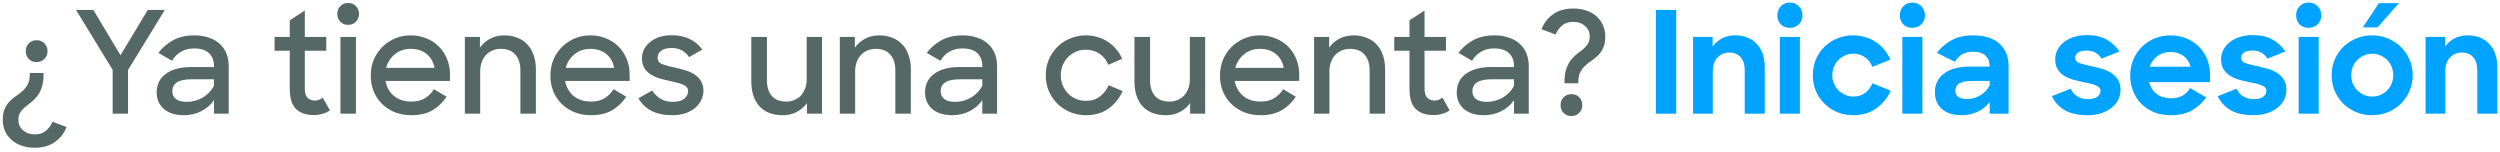
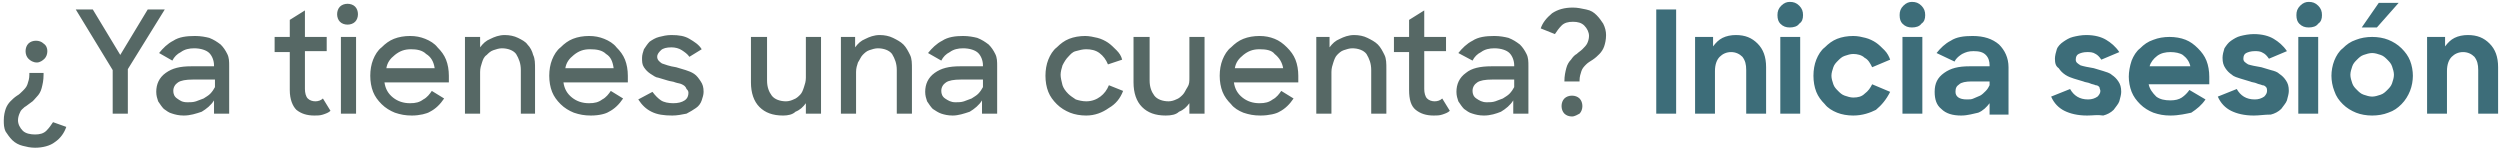
- <svg xmlns="http://www.w3.org/2000/svg" width="264" height="16" viewBox="0 0 264 16" fill="none">
-   <path d="M3.653 15.6C3.163 15.6 2.713 15.53 2.303 15.39C1.893 15.25 1.538 15.05 1.238 14.79C0.938 14.53 0.703 14.215 0.533 13.845C0.373 13.485 0.293 13.085 0.293 12.645C0.293 12.175 0.363 11.785 0.503 11.475C0.643 11.165 0.818 10.905 1.028 10.695C1.238 10.475 1.468 10.285 1.718 10.125C1.968 9.955 2.198 9.775 2.408 9.585C2.618 9.385 2.793 9.155 2.933 8.895C3.073 8.625 3.143 8.28 3.143 7.86V7.71H4.598V7.86C4.598 8.42 4.533 8.885 4.403 9.255C4.273 9.625 4.108 9.935 3.908 10.185C3.708 10.435 3.493 10.645 3.263 10.815C3.043 10.985 2.833 11.155 2.633 11.325C2.433 11.485 2.268 11.67 2.138 11.88C2.008 12.08 1.943 12.34 1.943 12.66C1.943 13.11 2.103 13.475 2.423 13.755C2.753 14.045 3.173 14.19 3.683 14.19C4.173 14.19 4.563 14.06 4.853 13.8C5.153 13.55 5.383 13.235 5.543 12.855L7.028 13.41C6.798 14.04 6.398 14.56 5.828 14.97C5.268 15.39 4.543 15.6 3.653 15.6ZM3.863 6.555C3.523 6.555 3.248 6.445 3.038 6.225C2.828 6.005 2.723 5.73 2.723 5.4C2.723 5.07 2.828 4.795 3.038 4.575C3.258 4.355 3.533 4.245 3.863 4.245C4.203 4.245 4.478 4.355 4.688 4.575C4.908 4.795 5.018 5.07 5.018 5.4C5.018 5.73 4.908 6.005 4.688 6.225C4.478 6.445 4.203 6.555 3.863 6.555ZM11.899 7.38L8.029 1.05H9.859L12.724 5.835L15.604 1.05H17.404L13.519 7.395V12H11.899V7.38ZM19.413 12.165C18.943 12.165 18.528 12.105 18.168 11.985C17.818 11.865 17.523 11.7 17.283 11.49C17.043 11.27 16.858 11.015 16.728 10.725C16.608 10.425 16.548 10.105 16.548 9.765C16.548 8.925 16.868 8.27 17.508 7.8C18.158 7.32 19.053 7.08 20.193 7.08H22.593V6.945C22.593 6.405 22.423 5.965 22.083 5.625C21.743 5.285 21.213 5.115 20.493 5.115C19.953 5.115 19.488 5.235 19.098 5.475C18.708 5.705 18.398 6.02 18.168 6.42L16.728 5.58C17.128 5.05 17.638 4.61 18.258 4.26C18.888 3.91 19.638 3.735 20.508 3.735C21.088 3.735 21.603 3.815 22.053 3.975C22.513 4.125 22.898 4.345 23.208 4.635C23.518 4.915 23.753 5.255 23.913 5.655C24.073 6.055 24.153 6.5 24.153 6.99V12H22.593V10.575C22.273 11.055 21.833 11.44 21.273 11.73C20.713 12.02 20.093 12.165 19.413 12.165ZM19.758 10.755C20.048 10.755 20.333 10.715 20.613 10.635C20.893 10.555 21.158 10.445 21.408 10.305C21.658 10.155 21.883 9.975 22.083 9.765C22.293 9.555 22.463 9.315 22.593 9.045V8.37H20.298C19.548 8.37 19.008 8.48 18.678 8.7C18.358 8.92 18.198 9.23 18.198 9.63C18.198 9.98 18.323 10.255 18.573 10.455C18.823 10.655 19.218 10.755 19.758 10.755ZM28.993 3.9H30.598V2.145L32.188 1.11V3.9H34.453V5.355H32.188V9.345C32.188 9.795 32.283 10.12 32.473 10.32C32.673 10.52 32.933 10.62 33.253 10.62C33.563 10.62 33.838 10.515 34.078 10.305L34.843 11.655C34.613 11.815 34.353 11.935 34.063 12.015C33.783 12.105 33.473 12.15 33.133 12.15C32.323 12.15 31.698 11.935 31.258 11.505C30.818 11.075 30.598 10.36 30.598 9.36V5.355H28.993V3.9ZM35.95 3.9H37.585V12H35.95V3.9ZM35.62 1.47C35.62 1.14 35.725 0.865 35.935 0.645C36.155 0.425 36.43 0.315 36.76 0.315C37.1 0.315 37.375 0.425 37.585 0.645C37.805 0.865 37.915 1.14 37.915 1.47C37.915 1.8 37.805 2.075 37.585 2.295C37.375 2.515 37.1 2.625 36.76 2.625C36.42 2.625 36.145 2.515 35.935 2.295C35.725 2.075 35.62 1.8 35.62 1.47ZM43.456 12.165C42.806 12.165 42.216 12.06 41.686 11.85C41.166 11.63 40.716 11.335 40.336 10.965C39.956 10.585 39.661 10.14 39.451 9.63C39.251 9.12 39.151 8.57 39.151 7.98C39.151 7.38 39.256 6.825 39.466 6.315C39.686 5.795 39.986 5.345 40.366 4.965C40.746 4.585 41.191 4.285 41.701 4.065C42.211 3.845 42.766 3.735 43.366 3.735C43.966 3.735 44.516 3.84 45.016 4.05C45.526 4.25 45.966 4.535 46.336 4.905C46.706 5.275 46.996 5.715 47.206 6.225C47.416 6.725 47.521 7.275 47.521 7.875V8.55H40.711C40.831 9.21 41.131 9.74 41.611 10.14C42.091 10.53 42.706 10.725 43.456 10.725C44.026 10.725 44.501 10.605 44.881 10.365C45.271 10.125 45.586 9.81 45.826 9.42L47.161 10.215C46.771 10.805 46.276 11.28 45.676 11.64C45.076 11.99 44.336 12.165 43.456 12.165ZM43.366 5.16C42.716 5.16 42.161 5.35 41.701 5.73C41.241 6.1 40.931 6.58 40.771 7.17H45.886C45.766 6.53 45.481 6.035 45.031 5.685C44.591 5.335 44.036 5.16 43.366 5.16ZM49.09 3.9H50.68V5.025C50.96 4.635 51.315 4.325 51.745 4.095C52.185 3.855 52.69 3.735 53.26 3.735C53.77 3.735 54.23 3.82 54.64 3.99C55.06 4.15 55.41 4.385 55.69 4.695C55.98 4.995 56.2 5.37 56.35 5.82C56.51 6.26 56.59 6.755 56.59 7.305V12H54.955V7.425C54.955 6.735 54.78 6.185 54.43 5.775C54.08 5.365 53.565 5.16 52.885 5.16C52.575 5.16 52.285 5.215 52.015 5.325C51.755 5.435 51.525 5.595 51.325 5.805C51.135 6.005 50.985 6.255 50.875 6.555C50.765 6.845 50.71 7.17 50.71 7.53V12H49.09V3.9ZM62.426 12.165C61.776 12.165 61.186 12.06 60.656 11.85C60.136 11.63 59.686 11.335 59.306 10.965C58.926 10.585 58.631 10.14 58.421 9.63C58.221 9.12 58.121 8.57 58.121 7.98C58.121 7.38 58.226 6.825 58.436 6.315C58.656 5.795 58.956 5.345 59.336 4.965C59.716 4.585 60.161 4.285 60.671 4.065C61.181 3.845 61.736 3.735 62.336 3.735C62.936 3.735 63.486 3.84 63.986 4.05C64.496 4.25 64.936 4.535 65.306 4.905C65.676 5.275 65.966 5.715 66.176 6.225C66.386 6.725 66.491 7.275 66.491 7.875V8.55H59.681C59.801 9.21 60.101 9.74 60.581 10.14C61.061 10.53 61.676 10.725 62.426 10.725C62.996 10.725 63.471 10.605 63.851 10.365C64.241 10.125 64.556 9.81 64.796 9.42L66.131 10.215C65.741 10.805 65.246 11.28 64.646 11.64C64.046 11.99 63.306 12.165 62.426 12.165ZM62.336 5.16C61.686 5.16 61.131 5.35 60.671 5.73C60.211 6.1 59.901 6.58 59.741 7.17H64.856C64.736 6.53 64.451 6.035 64.001 5.685C63.561 5.335 63.006 5.16 62.336 5.16ZM70.984 12.165C70.124 12.165 69.399 12.015 68.809 11.715C68.229 11.415 67.764 10.97 67.414 10.38L68.869 9.555C69.119 9.935 69.419 10.23 69.769 10.44C70.119 10.65 70.549 10.755 71.059 10.755C71.589 10.755 71.989 10.645 72.259 10.425C72.529 10.195 72.664 9.925 72.664 9.615C72.664 9.435 72.604 9.29 72.484 9.18C72.374 9.06 72.224 8.965 72.034 8.895C71.844 8.815 71.624 8.75 71.374 8.7C71.134 8.64 70.879 8.58 70.609 8.52C70.269 8.45 69.929 8.365 69.589 8.265C69.259 8.155 68.959 8.015 68.689 7.845C68.419 7.665 68.199 7.44 68.029 7.17C67.869 6.89 67.789 6.545 67.789 6.135C67.789 5.825 67.859 5.525 67.999 5.235C68.149 4.935 68.359 4.675 68.629 4.455C68.899 4.225 69.224 4.045 69.604 3.915C69.994 3.785 70.429 3.72 70.909 3.72C71.669 3.72 72.314 3.855 72.844 4.125C73.374 4.385 73.814 4.755 74.164 5.235L72.769 6.03C72.569 5.73 72.319 5.495 72.019 5.325C71.719 5.155 71.349 5.07 70.909 5.07C70.409 5.07 70.039 5.17 69.799 5.37C69.559 5.57 69.439 5.815 69.439 6.105C69.439 6.425 69.609 6.65 69.949 6.78C70.299 6.91 70.784 7.04 71.404 7.17C71.744 7.24 72.084 7.33 72.424 7.44C72.764 7.54 73.069 7.68 73.339 7.86C73.619 8.04 73.844 8.27 74.014 8.55C74.194 8.83 74.284 9.18 74.284 9.6C74.284 9.9 74.214 10.205 74.074 10.515C73.944 10.815 73.744 11.09 73.474 11.34C73.204 11.58 72.859 11.78 72.439 11.94C72.029 12.09 71.544 12.165 70.984 12.165ZM82.683 12.165C81.603 12.165 80.773 11.85 80.193 11.22C79.623 10.58 79.338 9.7 79.338 8.58V3.9H80.988V8.475C80.988 9.165 81.158 9.715 81.498 10.125C81.838 10.525 82.353 10.725 83.043 10.725C83.343 10.725 83.623 10.67 83.883 10.56C84.153 10.45 84.383 10.295 84.573 10.095C84.763 9.885 84.913 9.635 85.023 9.345C85.133 9.055 85.188 8.73 85.188 8.37V3.9H86.808V12H85.218V10.89C84.938 11.28 84.578 11.59 84.138 11.82C83.708 12.05 83.223 12.165 82.683 12.165ZM88.684 3.9H90.274V5.025C90.554 4.635 90.909 4.325 91.339 4.095C91.779 3.855 92.284 3.735 92.854 3.735C93.364 3.735 93.824 3.82 94.234 3.99C94.654 4.15 95.004 4.385 95.284 4.695C95.574 4.995 95.794 5.37 95.944 5.82C96.104 6.26 96.184 6.755 96.184 7.305V12H94.549V7.425C94.549 6.735 94.374 6.185 94.024 5.775C93.674 5.365 93.159 5.16 92.479 5.16C92.169 5.16 91.879 5.215 91.609 5.325C91.349 5.435 91.119 5.595 90.919 5.805C90.729 6.005 90.579 6.255 90.469 6.555C90.359 6.845 90.304 7.17 90.304 7.53V12H88.684V3.9ZM100.55 12.165C100.08 12.165 99.665 12.105 99.305 11.985C98.955 11.865 98.66 11.7 98.42 11.49C98.18 11.27 97.995 11.015 97.865 10.725C97.745 10.425 97.685 10.105 97.685 9.765C97.685 8.925 98.005 8.27 98.645 7.8C99.295 7.32 100.19 7.08 101.33 7.08H103.73V6.945C103.73 6.405 103.56 5.965 103.22 5.625C102.88 5.285 102.35 5.115 101.63 5.115C101.09 5.115 100.625 5.235 100.235 5.475C99.845 5.705 99.535 6.02 99.305 6.42L97.865 5.58C98.265 5.05 98.775 4.61 99.395 4.26C100.025 3.91 100.775 3.735 101.645 3.735C102.225 3.735 102.74 3.815 103.19 3.975C103.65 4.125 104.035 4.345 104.345 4.635C104.655 4.915 104.89 5.255 105.05 5.655C105.21 6.055 105.29 6.5 105.29 6.99V12H103.73V10.575C103.41 11.055 102.97 11.44 102.41 11.73C101.85 12.02 101.23 12.165 100.55 12.165ZM100.895 10.755C101.185 10.755 101.47 10.715 101.75 10.635C102.03 10.555 102.295 10.445 102.545 10.305C102.795 10.155 103.02 9.975 103.22 9.765C103.43 9.555 103.6 9.315 103.73 9.045V8.37H101.435C100.685 8.37 100.145 8.48 99.815 8.7C99.495 8.92 99.335 9.23 99.335 9.63C99.335 9.98 99.46 10.255 99.71 10.455C99.96 10.655 100.355 10.755 100.895 10.755ZM114.675 12.165C114.075 12.165 113.515 12.055 112.995 11.835C112.475 11.615 112.025 11.315 111.645 10.935C111.265 10.555 110.965 10.11 110.745 9.6C110.535 9.09 110.43 8.54 110.43 7.95C110.43 7.35 110.54 6.795 110.76 6.285C110.98 5.775 111.28 5.33 111.66 4.95C112.04 4.57 112.485 4.275 112.995 4.065C113.515 3.845 114.07 3.735 114.66 3.735C115.11 3.735 115.53 3.795 115.92 3.915C116.32 4.035 116.685 4.205 117.015 4.425C117.345 4.645 117.635 4.91 117.885 5.22C118.145 5.52 118.35 5.85 118.5 6.21L117.045 6.84C116.835 6.34 116.52 5.95 116.1 5.67C115.69 5.39 115.21 5.25 114.66 5.25C114.28 5.25 113.93 5.32 113.61 5.46C113.29 5.6 113.01 5.795 112.77 6.045C112.54 6.285 112.355 6.57 112.215 6.9C112.085 7.23 112.02 7.58 112.02 7.95C112.02 8.32 112.085 8.67 112.215 9C112.355 9.33 112.545 9.62 112.785 9.87C113.025 10.11 113.305 10.3 113.625 10.44C113.955 10.58 114.31 10.65 114.69 10.65C115.27 10.65 115.76 10.495 116.16 10.185C116.57 9.865 116.875 9.47 117.075 9L118.545 9.615C118.225 10.365 117.735 10.98 117.075 11.46C116.415 11.93 115.615 12.165 114.675 12.165ZM123.142 12.165C122.062 12.165 121.232 11.85 120.652 11.22C120.082 10.58 119.797 9.7 119.797 8.58V3.9H121.447V8.475C121.447 9.165 121.617 9.715 121.957 10.125C122.297 10.525 122.812 10.725 123.502 10.725C123.802 10.725 124.082 10.67 124.342 10.56C124.612 10.45 124.842 10.295 125.032 10.095C125.222 9.885 125.372 9.635 125.482 9.345C125.592 9.055 125.647 8.73 125.647 8.37V3.9H127.267V12H125.677V10.89C125.397 11.28 125.037 11.59 124.597 11.82C124.167 12.05 123.682 12.165 123.142 12.165ZM133.134 12.165C132.484 12.165 131.894 12.06 131.364 11.85C130.844 11.63 130.394 11.335 130.014 10.965C129.634 10.585 129.339 10.14 129.129 9.63C128.929 9.12 128.829 8.57 128.829 7.98C128.829 7.38 128.934 6.825 129.144 6.315C129.364 5.795 129.664 5.345 130.044 4.965C130.424 4.585 130.869 4.285 131.379 4.065C131.889 3.845 132.444 3.735 133.044 3.735C133.644 3.735 134.194 3.84 134.694 4.05C135.204 4.25 135.644 4.535 136.014 4.905C136.384 5.275 136.674 5.715 136.884 6.225C137.094 6.725 137.199 7.275 137.199 7.875V8.55H130.389C130.509 9.21 130.809 9.74 131.289 10.14C131.769 10.53 132.384 10.725 133.134 10.725C133.704 10.725 134.179 10.605 134.559 10.365C134.949 10.125 135.264 9.81 135.504 9.42L136.839 10.215C136.449 10.805 135.954 11.28 135.354 11.64C134.754 11.99 134.014 12.165 133.134 12.165ZM133.044 5.16C132.394 5.16 131.839 5.35 131.379 5.73C130.919 6.1 130.609 6.58 130.449 7.17H135.564C135.444 6.53 135.159 6.035 134.709 5.685C134.269 5.335 133.714 5.16 133.044 5.16ZM138.767 3.9H140.357V5.025C140.637 4.635 140.992 4.325 141.422 4.095C141.862 3.855 142.367 3.735 142.937 3.735C143.447 3.735 143.907 3.82 144.317 3.99C144.737 4.15 145.087 4.385 145.367 4.695C145.657 4.995 145.877 5.37 146.027 5.82C146.187 6.26 146.267 6.755 146.267 7.305V12H144.632V7.425C144.632 6.735 144.457 6.185 144.107 5.775C143.757 5.365 143.242 5.16 142.562 5.16C142.252 5.16 141.962 5.215 141.692 5.325C141.432 5.435 141.202 5.595 141.002 5.805C140.812 6.005 140.662 6.255 140.552 6.555C140.442 6.845 140.387 7.17 140.387 7.53V12H138.767V3.9ZM147.235 3.9H148.84V2.145L150.43 1.11V3.9H152.695V5.355H150.43V9.345C150.43 9.795 150.525 10.12 150.715 10.32C150.915 10.52 151.175 10.62 151.495 10.62C151.805 10.62 152.08 10.515 152.32 10.305L153.085 11.655C152.855 11.815 152.595 11.935 152.305 12.015C152.025 12.105 151.715 12.15 151.375 12.15C150.565 12.15 149.94 11.935 149.5 11.505C149.06 11.075 148.84 10.36 148.84 9.36V5.355H147.235V3.9ZM156.698 12.165C156.228 12.165 155.813 12.105 155.453 11.985C155.103 11.865 154.808 11.7 154.568 11.49C154.328 11.27 154.143 11.015 154.013 10.725C153.893 10.425 153.833 10.105 153.833 9.765C153.833 8.925 154.153 8.27 154.793 7.8C155.443 7.32 156.338 7.08 157.478 7.08H159.878V6.945C159.878 6.405 159.708 5.965 159.368 5.625C159.028 5.285 158.498 5.115 157.778 5.115C157.238 5.115 156.773 5.235 156.383 5.475C155.993 5.705 155.683 6.02 155.453 6.42L154.013 5.58C154.413 5.05 154.923 4.61 155.543 4.26C156.173 3.91 156.923 3.735 157.793 3.735C158.373 3.735 158.888 3.815 159.338 3.975C159.798 4.125 160.183 4.345 160.493 4.635C160.803 4.915 161.038 5.255 161.198 5.655C161.358 6.055 161.438 6.5 161.438 6.99V12H159.878V10.575C159.558 11.055 159.118 11.44 158.558 11.73C157.998 12.02 157.378 12.165 156.698 12.165ZM157.043 10.755C157.333 10.755 157.618 10.715 157.898 10.635C158.178 10.555 158.443 10.445 158.693 10.305C158.943 10.155 159.168 9.975 159.368 9.765C159.578 9.555 159.748 9.315 159.878 9.045V8.37H157.583C156.833 8.37 156.293 8.48 155.963 8.7C155.643 8.92 155.483 9.23 155.483 9.63C155.483 9.98 155.608 10.255 155.858 10.455C156.108 10.655 156.503 10.755 157.043 10.755ZM165.216 8.64C165.216 8.08 165.281 7.615 165.411 7.245C165.541 6.875 165.706 6.565 165.906 6.315C166.106 6.065 166.316 5.855 166.536 5.685C166.766 5.515 166.981 5.35 167.181 5.19C167.381 5.02 167.546 4.835 167.676 4.635C167.806 4.425 167.871 4.16 167.871 3.84C167.871 3.39 167.706 3.025 167.376 2.745C167.056 2.455 166.641 2.31 166.131 2.31C165.641 2.31 165.246 2.44 164.946 2.7C164.656 2.95 164.431 3.265 164.271 3.645L162.786 3.09C163.016 2.46 163.411 1.94 163.971 1.53C164.541 1.11 165.271 0.9 166.161 0.9C166.651 0.9 167.101 0.97 167.511 1.11C167.921 1.25 168.276 1.45 168.576 1.71C168.876 1.97 169.106 2.285 169.266 2.655C169.436 3.015 169.521 3.415 169.521 3.855C169.521 4.325 169.451 4.715 169.311 5.025C169.171 5.335 168.996 5.6 168.786 5.82C168.576 6.03 168.346 6.22 168.096 6.39C167.846 6.55 167.616 6.73 167.406 6.93C167.196 7.12 167.021 7.35 166.881 7.62C166.741 7.89 166.671 8.23 166.671 8.64V8.79H165.216V8.64ZM165.951 12.255C165.611 12.255 165.331 12.145 165.111 11.925C164.901 11.705 164.796 11.43 164.796 11.1C164.796 10.77 164.901 10.495 165.111 10.275C165.331 10.055 165.611 9.945 165.951 9.945C166.291 9.945 166.566 10.055 166.776 10.275C166.986 10.495 167.091 10.77 167.091 11.1C167.091 11.43 166.981 11.705 166.761 11.925C166.551 12.145 166.281 12.255 165.951 12.255Z" fill="#566865" />
-   <path d="M174.864 1.05H177.009V12H174.864V1.05ZM178.784 3.9H180.854V4.92C181.114 4.55 181.444 4.26 181.844 4.05C182.254 3.84 182.714 3.735 183.224 3.735C184.184 3.735 184.944 4.035 185.504 4.635C186.074 5.225 186.359 6.05 186.359 7.11V12H184.244V7.425C184.244 6.845 184.104 6.39 183.824 6.06C183.554 5.72 183.144 5.55 182.594 5.55C182.104 5.55 181.694 5.725 181.364 6.075C181.034 6.415 180.869 6.9 180.869 7.53V12H178.784V3.9ZM187.954 3.9H190.069V12H187.954V3.9ZM187.684 1.62C187.684 1.23 187.809 0.91 188.059 0.66C188.309 0.4 188.624 0.27 189.004 0.27C189.404 0.27 189.724 0.4 189.964 0.66C190.214 0.91 190.339 1.23 190.339 1.62C190.339 2 190.214 2.315 189.964 2.565C189.724 2.815 189.404 2.94 189.004 2.94C188.614 2.94 188.294 2.815 188.044 2.565C187.804 2.315 187.684 2 187.684 1.62ZM195.694 12.165C195.084 12.165 194.519 12.055 193.999 11.835C193.479 11.615 193.029 11.315 192.649 10.935C192.269 10.555 191.969 10.11 191.749 9.6C191.539 9.09 191.434 8.54 191.434 7.95C191.434 7.35 191.539 6.795 191.749 6.285C191.969 5.775 192.269 5.33 192.649 4.95C193.039 4.57 193.489 4.275 193.999 4.065C194.519 3.845 195.079 3.735 195.679 3.735C196.149 3.735 196.589 3.8 196.999 3.93C197.409 4.05 197.779 4.225 198.109 4.455C198.449 4.675 198.744 4.945 198.994 5.265C199.254 5.575 199.464 5.92 199.624 6.3L197.719 7.065C197.549 6.625 197.289 6.285 196.939 6.045C196.589 5.795 196.179 5.67 195.709 5.67C195.399 5.67 195.109 5.73 194.839 5.85C194.569 5.97 194.334 6.135 194.134 6.345C193.934 6.545 193.774 6.785 193.654 7.065C193.544 7.345 193.489 7.64 193.489 7.95C193.489 8.26 193.544 8.55 193.654 8.82C193.774 9.09 193.934 9.33 194.134 9.54C194.344 9.74 194.584 9.9 194.854 10.02C195.124 10.14 195.414 10.2 195.724 10.2C196.204 10.2 196.614 10.07 196.954 9.81C197.304 9.55 197.564 9.21 197.734 8.79L199.669 9.585C199.319 10.335 198.809 10.955 198.139 11.445C197.479 11.925 196.664 12.165 195.694 12.165ZM200.889 3.9H203.004V12H200.889V3.9ZM200.619 1.62C200.619 1.23 200.744 0.91 200.994 0.66C201.244 0.4 201.559 0.27 201.939 0.27C202.339 0.27 202.659 0.4 202.899 0.66C203.149 0.91 203.274 1.23 203.274 1.62C203.274 2 203.149 2.315 202.899 2.565C202.659 2.815 202.339 2.94 201.939 2.94C201.549 2.94 201.229 2.815 200.979 2.565C200.739 2.315 200.619 2 200.619 1.62ZM207.144 12.165C206.254 12.165 205.559 11.945 205.059 11.505C204.569 11.055 204.324 10.47 204.324 9.75C204.324 8.9 204.649 8.235 205.299 7.755C205.949 7.275 206.839 7.035 207.969 7.035H210.099V6.93C210.099 6.49 209.954 6.135 209.664 5.865C209.374 5.595 208.934 5.46 208.344 5.46C207.884 5.46 207.499 5.555 207.189 5.745C206.879 5.925 206.629 6.185 206.439 6.525L204.534 5.58C204.944 5.04 205.454 4.6 206.064 4.26C206.684 3.91 207.449 3.735 208.359 3.735C209.559 3.735 210.484 4.025 211.134 4.605C211.784 5.185 212.109 5.99 212.109 7.02V12H210.114V10.755C209.824 11.175 209.414 11.515 208.884 11.775C208.364 12.035 207.784 12.165 207.144 12.165ZM207.744 10.455C207.994 10.455 208.239 10.42 208.479 10.35C208.719 10.28 208.944 10.18 209.154 10.05C209.364 9.92 209.549 9.765 209.709 9.585C209.879 9.405 210.014 9.205 210.114 8.985V8.55H208.209C207.589 8.55 207.144 8.64 206.874 8.82C206.614 9 206.484 9.25 206.484 9.57C206.484 10.16 206.904 10.455 207.744 10.455ZM220.447 12.165C219.477 12.165 218.682 11.995 218.062 11.655C217.452 11.305 216.987 10.805 216.667 10.155L218.662 9.375C219.022 10.105 219.642 10.47 220.522 10.47C220.942 10.47 221.262 10.385 221.482 10.215C221.702 10.035 221.812 9.825 221.812 9.585C221.812 9.435 221.762 9.315 221.662 9.225C221.562 9.125 221.422 9.045 221.242 8.985C221.072 8.915 220.872 8.855 220.642 8.805C220.412 8.755 220.167 8.705 219.907 8.655C219.567 8.585 219.222 8.5 218.872 8.4C218.532 8.3 218.222 8.16 217.942 7.98C217.672 7.8 217.452 7.575 217.282 7.305C217.112 7.025 217.027 6.67 217.027 6.24C217.027 5.9 217.107 5.575 217.267 5.265C217.427 4.955 217.652 4.685 217.942 4.455C218.232 4.225 218.577 4.045 218.977 3.915C219.387 3.775 219.842 3.705 220.342 3.705C221.202 3.705 221.902 3.86 222.442 4.17C222.982 4.47 223.442 4.89 223.822 5.43L221.932 6.195C221.762 5.925 221.547 5.715 221.287 5.565C221.037 5.415 220.722 5.34 220.342 5.34C219.932 5.34 219.627 5.415 219.427 5.565C219.237 5.705 219.142 5.89 219.142 6.12C219.142 6.38 219.302 6.565 219.622 6.675C219.942 6.775 220.397 6.89 220.987 7.02C221.327 7.09 221.667 7.175 222.007 7.275C222.357 7.375 222.672 7.52 222.952 7.71C223.242 7.89 223.477 8.125 223.657 8.415C223.837 8.705 223.927 9.065 223.927 9.495C223.927 9.815 223.857 10.135 223.717 10.455C223.577 10.765 223.362 11.05 223.072 11.31C222.782 11.56 222.417 11.765 221.977 11.925C221.547 12.085 221.037 12.165 220.447 12.165ZM229.24 12.165C228.59 12.165 228 12.06 227.47 11.85C226.94 11.63 226.485 11.33 226.105 10.95C225.735 10.57 225.45 10.125 225.25 9.615C225.05 9.105 224.95 8.555 224.95 7.965C224.95 7.375 225.055 6.825 225.265 6.315C225.485 5.795 225.785 5.345 226.165 4.965C226.545 4.585 226.995 4.285 227.515 4.065C228.035 3.845 228.595 3.735 229.195 3.735C229.805 3.735 230.365 3.84 230.875 4.05C231.385 4.26 231.825 4.55 232.195 4.92C232.565 5.28 232.855 5.715 233.065 6.225C233.275 6.735 233.38 7.29 233.38 7.89V8.67H226.945C227.085 9.2 227.355 9.62 227.755 9.93C228.165 10.23 228.67 10.38 229.27 10.38C229.75 10.38 230.155 10.285 230.485 10.095C230.815 9.895 231.08 9.63 231.28 9.3L232.975 10.29C232.565 10.86 232.065 11.315 231.475 11.655C230.885 11.995 230.14 12.165 229.24 12.165ZM229.195 5.49C228.665 5.49 228.21 5.63 227.83 5.91C227.45 6.19 227.175 6.57 227.005 7.05H231.325C231.185 6.54 230.93 6.155 230.56 5.895C230.19 5.625 229.735 5.49 229.195 5.49ZM237.966 12.165C236.996 12.165 236.201 11.995 235.581 11.655C234.971 11.305 234.506 10.805 234.186 10.155L236.181 9.375C236.541 10.105 237.161 10.47 238.041 10.47C238.461 10.47 238.781 10.385 239.001 10.215C239.221 10.035 239.331 9.825 239.331 9.585C239.331 9.435 239.281 9.315 239.181 9.225C239.081 9.125 238.941 9.045 238.761 8.985C238.591 8.915 238.391 8.855 238.161 8.805C237.931 8.755 237.686 8.705 237.426 8.655C237.086 8.585 236.741 8.5 236.391 8.4C236.051 8.3 235.741 8.16 235.461 7.98C235.191 7.8 234.971 7.575 234.801 7.305C234.631 7.025 234.546 6.67 234.546 6.24C234.546 5.9 234.626 5.575 234.786 5.265C234.946 4.955 235.171 4.685 235.461 4.455C235.751 4.225 236.096 4.045 236.496 3.915C236.906 3.775 237.361 3.705 237.861 3.705C238.721 3.705 239.421 3.86 239.961 4.17C240.501 4.47 240.961 4.89 241.341 5.43L239.451 6.195C239.281 5.925 239.066 5.715 238.806 5.565C238.556 5.415 238.241 5.34 237.861 5.34C237.451 5.34 237.146 5.415 236.946 5.565C236.756 5.705 236.661 5.89 236.661 6.12C236.661 6.38 236.821 6.565 237.141 6.675C237.461 6.775 237.916 6.89 238.506 7.02C238.846 7.09 239.186 7.175 239.526 7.275C239.876 7.375 240.191 7.52 240.471 7.71C240.761 7.89 240.996 8.125 241.176 8.415C241.356 8.705 241.446 9.065 241.446 9.495C241.446 9.815 241.376 10.135 241.236 10.455C241.096 10.765 240.881 11.05 240.591 11.31C240.301 11.56 239.936 11.765 239.496 11.925C239.066 12.085 238.556 12.165 237.966 12.165ZM242.739 3.9H244.854V12H242.739V3.9ZM242.469 1.62C242.469 1.23 242.594 0.91 242.844 0.66C243.094 0.4 243.409 0.27 243.789 0.27C244.189 0.27 244.509 0.4 244.749 0.66C244.999 0.91 245.124 1.23 245.124 1.62C245.124 2 244.999 2.315 244.749 2.565C244.509 2.815 244.189 2.94 243.789 2.94C243.399 2.94 243.079 2.815 242.829 2.565C242.589 2.315 242.469 2 242.469 1.62ZM250.495 12.165C249.885 12.165 249.32 12.055 248.8 11.835C248.28 11.615 247.825 11.315 247.435 10.935C247.055 10.545 246.755 10.095 246.535 9.585C246.325 9.075 246.22 8.53 246.22 7.95C246.22 7.37 246.325 6.825 246.535 6.315C246.755 5.795 247.055 5.345 247.435 4.965C247.825 4.585 248.28 4.285 248.8 4.065C249.32 3.845 249.885 3.735 250.495 3.735C251.095 3.735 251.655 3.845 252.175 4.065C252.705 4.285 253.16 4.585 253.54 4.965C253.93 5.345 254.235 5.795 254.455 6.315C254.675 6.825 254.785 7.37 254.785 7.95C254.785 8.53 254.675 9.075 254.455 9.585C254.235 10.095 253.935 10.545 253.555 10.935C253.175 11.315 252.72 11.615 252.19 11.835C251.67 12.055 251.105 12.165 250.495 12.165ZM250.51 10.2C250.82 10.2 251.11 10.14 251.38 10.02C251.65 9.9 251.885 9.74 252.085 9.54C252.285 9.34 252.44 9.105 252.55 8.835C252.67 8.555 252.73 8.255 252.73 7.935C252.73 7.625 252.67 7.33 252.55 7.05C252.44 6.77 252.285 6.53 252.085 6.33C251.885 6.13 251.65 5.97 251.38 5.85C251.11 5.73 250.82 5.67 250.51 5.67C250.2 5.67 249.91 5.73 249.64 5.85C249.37 5.97 249.135 6.13 248.935 6.33C248.735 6.53 248.575 6.77 248.455 7.05C248.345 7.33 248.29 7.625 248.29 7.935C248.29 8.255 248.345 8.555 248.455 8.835C248.575 9.105 248.735 9.34 248.935 9.54C249.135 9.74 249.37 9.9 249.64 10.02C249.91 10.14 250.2 10.2 250.51 10.2ZM251.215 0.33H253.33L251.065 2.895H249.505L251.215 0.33ZM256.143 3.9H258.213V4.92C258.473 4.55 258.803 4.26 259.203 4.05C259.613 3.84 260.073 3.735 260.583 3.735C261.543 3.735 262.303 4.035 262.863 4.635C263.433 5.225 263.718 6.05 263.718 7.11V12H261.603V7.425C261.603 6.845 261.463 6.39 261.183 6.06C260.913 5.72 260.503 5.55 259.953 5.55C259.463 5.55 259.053 5.725 258.723 6.075C258.393 6.415 258.228 6.9 258.228 7.53V12H256.143V3.9Z" fill="#00A3FF" />
+ <svg xmlns="http://www.w3.org/2000/svg" version="1.1" id="Capa_1" x="0px" y="0px" viewBox="0 0 264 16" style="enable-background:new 0 0 264 16;" xml:space="preserve">
+   <style type="text/css">
+ 	.st0{fill:#566865;}
+ 	.st1{fill:#3D6D79;}
+ </style>
+   <path class="st0" d="M3.7,15.6c-0.5,0-0.9-0.1-1.3-0.2c-0.4-0.1-0.8-0.3-1.1-0.6c-0.3-0.3-0.5-0.6-0.7-0.9c-0.2-0.4-0.2-0.8-0.2-1.2  c0-0.5,0.1-0.9,0.2-1.2c0.1-0.3,0.3-0.6,0.5-0.8c0.2-0.2,0.4-0.4,0.7-0.6C2,10,2.2,9.8,2.4,9.6c0.2-0.2,0.4-0.4,0.5-0.7  c0.1-0.3,0.2-0.6,0.2-1V7.7h1.5v0.2c0,0.6-0.1,1-0.2,1.4c-0.1,0.4-0.3,0.7-0.5,0.9s-0.4,0.5-0.6,0.6C3,11,2.8,11.2,2.6,11.3  c-0.2,0.2-0.4,0.3-0.5,0.6c-0.1,0.2-0.2,0.5-0.2,0.8c0,0.4,0.2,0.8,0.5,1.1c0.3,0.3,0.8,0.4,1.3,0.4c0.5,0,0.9-0.1,1.2-0.4  c0.3-0.3,0.5-0.6,0.7-0.9L7,13.4C6.8,14,6.4,14.6,5.8,15C5.3,15.4,4.5,15.6,3.7,15.6z M3.9,6.6C3.5,6.6,3.2,6.4,3,6.2  C2.8,6,2.7,5.7,2.7,5.4S2.8,4.8,3,4.6c0.2-0.2,0.5-0.3,0.8-0.3c0.3,0,0.6,0.1,0.8,0.3C4.9,4.8,5,5.1,5,5.4S4.9,6,4.7,6.2  C4.5,6.4,4.2,6.6,3.9,6.6z M11.9,7.4L8,1h1.8l2.9,4.8L15.6,1h1.8l-3.9,6.3V12h-1.6V7.4z M19.4,12.2c-0.5,0-0.9-0.1-1.2-0.2  c-0.4-0.1-0.6-0.3-0.9-0.5c-0.2-0.2-0.4-0.5-0.6-0.8c-0.1-0.3-0.2-0.6-0.2-1c0-0.8,0.3-1.5,1-2c0.7-0.5,1.5-0.7,2.7-0.7h2.4V6.9  c0-0.5-0.2-1-0.5-1.3s-0.9-0.5-1.6-0.5c-0.5,0-1,0.1-1.4,0.4c-0.4,0.2-0.7,0.5-0.9,0.9l-1.4-0.8c0.4-0.5,0.9-1,1.5-1.3  c0.6-0.4,1.4-0.5,2.3-0.5c0.6,0,1.1,0.1,1.5,0.2c0.5,0.2,0.8,0.4,1.2,0.7c0.3,0.3,0.5,0.6,0.7,1c0.2,0.4,0.2,0.8,0.2,1.3v5h-1.6  v-1.4c-0.3,0.5-0.8,0.9-1.3,1.2C20.7,12,20.1,12.2,19.4,12.2z M19.8,10.8c0.3,0,0.6,0,0.9-0.1c0.3-0.1,0.5-0.2,0.8-0.3  c0.3-0.2,0.5-0.3,0.7-0.5c0.2-0.2,0.4-0.5,0.5-0.7V8.4h-2.3c-0.8,0-1.3,0.1-1.6,0.3c-0.3,0.2-0.5,0.5-0.5,0.9c0,0.3,0.1,0.6,0.4,0.8  S19.2,10.8,19.8,10.8z M29,3.9h1.6V2.1l1.6-1v2.8h2.3v1.5h-2.3v4c0,0.4,0.1,0.8,0.3,1c0.2,0.2,0.5,0.3,0.8,0.3  c0.3,0,0.6-0.1,0.8-0.3l0.8,1.3c-0.2,0.2-0.5,0.3-0.8,0.4c-0.3,0.1-0.6,0.1-0.9,0.1c-0.8,0-1.4-0.2-1.9-0.6  c-0.4-0.4-0.7-1.1-0.7-2.1v-4H29V3.9z M36,3.9h1.6V12H36V3.9z M35.6,1.5c0-0.3,0.1-0.6,0.3-0.8c0.2-0.2,0.5-0.3,0.8-0.3  c0.3,0,0.6,0.1,0.8,0.3c0.2,0.2,0.3,0.5,0.3,0.8s-0.1,0.6-0.3,0.8c-0.2,0.2-0.5,0.3-0.8,0.3s-0.6-0.1-0.8-0.3  C35.7,2.1,35.6,1.8,35.6,1.5z M43.5,12.2c-0.7,0-1.2-0.1-1.8-0.3c-0.5-0.2-1-0.5-1.4-0.9c-0.4-0.4-0.7-0.8-0.9-1.3  c-0.2-0.5-0.3-1.1-0.3-1.7c0-0.6,0.1-1.2,0.3-1.7c0.2-0.5,0.5-1,0.9-1.3c0.4-0.4,0.8-0.7,1.3-0.9c0.5-0.2,1.1-0.3,1.7-0.3  c0.6,0,1.1,0.1,1.6,0.3c0.5,0.2,1,0.5,1.3,0.9c0.4,0.4,0.7,0.8,0.9,1.3c0.2,0.5,0.3,1.1,0.3,1.7v0.7h-6.8c0.1,0.7,0.4,1.2,0.9,1.6  c0.5,0.4,1.1,0.6,1.8,0.6c0.6,0,1-0.1,1.4-0.4c0.4-0.2,0.7-0.6,0.9-0.9l1.3,0.8c-0.4,0.6-0.9,1.1-1.5,1.4  C45.1,12,44.3,12.2,43.5,12.2z M43.4,5.2c-0.7,0-1.2,0.2-1.7,0.6c-0.5,0.4-0.8,0.8-0.9,1.4h5.1C45.8,6.5,45.5,6,45,5.7  C44.6,5.3,44,5.2,43.4,5.2z M49.1,3.9h1.6V5c0.3-0.4,0.6-0.7,1.1-0.9c0.4-0.2,0.9-0.4,1.5-0.4c0.5,0,1,0.1,1.4,0.3  c0.4,0.2,0.8,0.4,1,0.7C56,5,56.2,5.4,56.3,5.8c0.2,0.4,0.2,0.9,0.2,1.5V12H55V7.4c0-0.7-0.2-1.2-0.5-1.7c-0.3-0.4-0.9-0.6-1.5-0.6  c-0.3,0-0.6,0.1-0.9,0.2c-0.3,0.1-0.5,0.3-0.7,0.5C51.1,6,51,6.3,50.9,6.6c-0.1,0.3-0.2,0.6-0.2,1V12h-1.6V3.9z M62.4,12.2  c-0.7,0-1.2-0.1-1.8-0.3c-0.5-0.2-1-0.5-1.4-0.9c-0.4-0.4-0.7-0.8-0.9-1.3c-0.2-0.5-0.3-1.1-0.3-1.7c0-0.6,0.1-1.2,0.3-1.7  c0.2-0.5,0.5-1,0.9-1.3c0.4-0.4,0.8-0.7,1.3-0.9c0.5-0.2,1.1-0.3,1.7-0.3c0.6,0,1.1,0.1,1.6,0.3c0.5,0.2,1,0.5,1.3,0.9  c0.4,0.4,0.7,0.8,0.9,1.3c0.2,0.5,0.3,1.1,0.3,1.7v0.7h-6.8c0.1,0.7,0.4,1.2,0.9,1.6c0.5,0.4,1.1,0.6,1.8,0.6c0.6,0,1-0.1,1.4-0.4  c0.4-0.2,0.7-0.6,0.9-0.9l1.3,0.8c-0.4,0.6-0.9,1.1-1.5,1.4C64,12,63.3,12.2,62.4,12.2z M62.3,5.2c-0.7,0-1.2,0.2-1.7,0.6  c-0.5,0.4-0.8,0.8-0.9,1.4h5.1C64.7,6.5,64.5,6,64,5.7C63.6,5.3,63,5.2,62.3,5.2z M71,12.2c-0.9,0-1.6-0.1-2.2-0.4  c-0.6-0.3-1-0.7-1.4-1.3l1.5-0.8c0.3,0.4,0.6,0.7,0.9,0.9s0.8,0.3,1.3,0.3c0.5,0,0.9-0.1,1.2-0.3c0.3-0.2,0.4-0.5,0.4-0.8  c0-0.2-0.1-0.3-0.2-0.4C72.4,9.1,72.2,9,72,8.9c-0.2-0.1-0.4-0.1-0.7-0.2c-0.2-0.1-0.5-0.1-0.8-0.2c-0.3-0.1-0.7-0.2-1-0.3  C69.3,8.2,69,8,68.7,7.8c-0.3-0.2-0.5-0.4-0.7-0.7c-0.2-0.3-0.2-0.6-0.2-1c0-0.3,0.1-0.6,0.2-0.9c0.2-0.3,0.4-0.6,0.6-0.8  c0.3-0.2,0.6-0.4,1-0.5c0.4-0.1,0.8-0.2,1.3-0.2c0.8,0,1.4,0.1,1.9,0.4c0.5,0.3,1,0.6,1.3,1.1L72.8,6c-0.2-0.3-0.5-0.5-0.8-0.7  c-0.3-0.2-0.7-0.3-1.1-0.3c-0.5,0-0.9,0.1-1.1,0.3c-0.2,0.2-0.4,0.4-0.4,0.7c0,0.3,0.2,0.5,0.5,0.7c0.3,0.1,0.8,0.3,1.5,0.4  c0.3,0.1,0.7,0.2,1,0.3c0.3,0.1,0.6,0.2,0.9,0.4C73.6,8,73.8,8.3,74,8.6c0.2,0.3,0.3,0.6,0.3,1.1c0,0.3-0.1,0.6-0.2,0.9  c-0.1,0.3-0.3,0.6-0.6,0.8c-0.3,0.2-0.6,0.4-1,0.6C72,12.1,71.5,12.2,71,12.2z M82.7,12.2c-1.1,0-1.9-0.3-2.5-0.9  c-0.6-0.6-0.9-1.5-0.9-2.6V3.9H81v4.6c0,0.7,0.2,1.2,0.5,1.6c0.3,0.4,0.9,0.6,1.5,0.6c0.3,0,0.6-0.1,0.8-0.2  c0.3-0.1,0.5-0.3,0.7-0.5c0.2-0.2,0.3-0.5,0.4-0.8s0.2-0.6,0.2-1V3.9h1.6V12h-1.6v-1.1c-0.3,0.4-0.6,0.7-1.1,0.9  C83.7,12.1,83.2,12.2,82.7,12.2z M88.7,3.9h1.6V5c0.3-0.4,0.6-0.7,1.1-0.9c0.4-0.2,0.9-0.4,1.5-0.4c0.5,0,1,0.1,1.4,0.3  c0.4,0.2,0.8,0.4,1.1,0.7c0.3,0.3,0.5,0.7,0.7,1.1c0.2,0.4,0.2,0.9,0.2,1.5V12h-1.6V7.4c0-0.7-0.2-1.2-0.5-1.7  c-0.3-0.4-0.9-0.6-1.5-0.6c-0.3,0-0.6,0.1-0.9,0.2c-0.3,0.1-0.5,0.3-0.7,0.5c-0.2,0.2-0.3,0.5-0.5,0.8c-0.1,0.3-0.2,0.6-0.2,1V12  h-1.6V3.9z M100.6,12.2c-0.5,0-0.9-0.1-1.2-0.2c-0.3-0.1-0.6-0.3-0.9-0.5c-0.2-0.2-0.4-0.5-0.6-0.8c-0.1-0.3-0.2-0.6-0.2-1  c0-0.8,0.3-1.5,1-2c0.7-0.5,1.5-0.7,2.7-0.7h2.4V6.9c0-0.5-0.2-1-0.5-1.3c-0.3-0.3-0.9-0.5-1.6-0.5c-0.5,0-1,0.1-1.4,0.4  c-0.4,0.2-0.7,0.5-0.9,0.9l-1.4-0.8c0.4-0.5,0.9-1,1.5-1.3c0.6-0.4,1.4-0.5,2.2-0.5c0.6,0,1.1,0.1,1.5,0.2c0.5,0.2,0.8,0.4,1.2,0.7  c0.3,0.3,0.5,0.6,0.7,1c0.2,0.4,0.2,0.8,0.2,1.3v5h-1.6v-1.4c-0.3,0.5-0.8,0.9-1.3,1.2C101.8,12,101.2,12.2,100.6,12.2z M100.9,10.8  c0.3,0,0.6,0,0.9-0.1s0.5-0.2,0.8-0.3c0.3-0.2,0.5-0.3,0.7-0.5c0.2-0.2,0.4-0.5,0.5-0.7V8.4h-2.3c-0.8,0-1.3,0.1-1.6,0.3  c-0.3,0.2-0.5,0.5-0.5,0.9c0,0.3,0.1,0.6,0.4,0.8S100.4,10.8,100.9,10.8z M114.7,12.2c-0.6,0-1.2-0.1-1.7-0.3  c-0.5-0.2-1-0.5-1.4-0.9c-0.4-0.4-0.7-0.8-0.9-1.3c-0.2-0.5-0.3-1.1-0.3-1.7c0-0.6,0.1-1.2,0.3-1.7s0.5-1,0.9-1.3  c0.4-0.4,0.8-0.7,1.3-0.9c0.5-0.2,1.1-0.3,1.7-0.3c0.4,0,0.9,0.1,1.3,0.2c0.4,0.1,0.8,0.3,1.1,0.5c0.3,0.2,0.6,0.5,0.9,0.8  c0.3,0.3,0.5,0.6,0.6,1L117,6.8c-0.2-0.5-0.5-0.9-0.9-1.2c-0.4-0.3-0.9-0.4-1.4-0.4c-0.4,0-0.7,0.1-1.1,0.2S113,5.8,112.8,6  c-0.2,0.2-0.4,0.5-0.6,0.9c-0.1,0.3-0.2,0.7-0.2,1s0.1,0.7,0.2,1.1c0.1,0.3,0.3,0.6,0.6,0.9c0.2,0.2,0.5,0.4,0.8,0.6  c0.3,0.1,0.7,0.2,1.1,0.2c0.6,0,1.1-0.2,1.5-0.5c0.4-0.3,0.7-0.7,0.9-1.2l1.5,0.6c-0.3,0.8-0.8,1.4-1.5,1.8  C116.4,11.9,115.6,12.2,114.7,12.2z M123.1,12.2c-1.1,0-1.9-0.3-2.5-0.9c-0.6-0.6-0.9-1.5-0.9-2.6V3.9h1.7v4.6  c0,0.7,0.2,1.2,0.5,1.6c0.3,0.4,0.9,0.6,1.5,0.6c0.3,0,0.6-0.1,0.8-0.2c0.3-0.1,0.5-0.3,0.7-0.5c0.2-0.2,0.3-0.5,0.5-0.8  s0.2-0.6,0.2-1V3.9h1.6V12h-1.6v-1.1c-0.3,0.4-0.6,0.7-1.1,0.9C124.2,12.1,123.7,12.2,123.1,12.2z M133.1,12.2  c-0.7,0-1.2-0.1-1.8-0.3c-0.5-0.2-1-0.5-1.3-0.9c-0.4-0.4-0.7-0.8-0.9-1.3c-0.2-0.5-0.3-1.1-0.3-1.7c0-0.6,0.1-1.2,0.3-1.7  c0.2-0.5,0.5-1,0.9-1.3c0.4-0.4,0.8-0.7,1.3-0.9c0.5-0.2,1.1-0.3,1.7-0.3c0.6,0,1.1,0.1,1.6,0.3c0.5,0.2,0.9,0.5,1.3,0.9  c0.4,0.4,0.7,0.8,0.9,1.3c0.2,0.5,0.3,1.1,0.3,1.7v0.7h-6.8c0.1,0.7,0.4,1.2,0.9,1.6c0.5,0.4,1.1,0.6,1.8,0.6c0.6,0,1-0.1,1.4-0.4  c0.4-0.2,0.7-0.6,0.9-0.9l1.3,0.8c-0.4,0.6-0.9,1.1-1.5,1.4C134.8,12,134,12.2,133.1,12.2z M133,5.2c-0.7,0-1.2,0.2-1.7,0.6  c-0.5,0.4-0.8,0.8-0.9,1.4h5.1c-0.1-0.6-0.4-1.1-0.9-1.5C134.3,5.3,133.7,5.2,133,5.2z M138.8,3.9h1.6V5c0.3-0.4,0.6-0.7,1.1-0.9  c0.4-0.2,0.9-0.4,1.5-0.4c0.5,0,1,0.1,1.4,0.3c0.4,0.2,0.8,0.4,1.1,0.7c0.3,0.3,0.5,0.7,0.7,1.1c0.2,0.4,0.2,0.9,0.2,1.5V12h-1.6  V7.4c0-0.7-0.2-1.2-0.5-1.7c-0.3-0.4-0.9-0.6-1.5-0.6c-0.3,0-0.6,0.1-0.9,0.2c-0.3,0.1-0.5,0.3-0.7,0.5c-0.2,0.2-0.3,0.5-0.4,0.8  c-0.1,0.3-0.2,0.6-0.2,1V12h-1.6V3.9z M147.2,3.9h1.6V2.1l1.6-1v2.8h2.3v1.5h-2.3v4c0,0.4,0.1,0.8,0.3,1c0.2,0.2,0.5,0.3,0.8,0.3  c0.3,0,0.6-0.1,0.8-0.3l0.8,1.3c-0.2,0.2-0.5,0.3-0.8,0.4c-0.3,0.1-0.6,0.1-0.9,0.1c-0.8,0-1.4-0.2-1.9-0.6s-0.7-1.1-0.7-2.1v-4  h-1.6V3.9z M156.7,12.2c-0.5,0-0.9-0.1-1.2-0.2c-0.4-0.1-0.6-0.3-0.9-0.5c-0.2-0.2-0.4-0.5-0.6-0.8c-0.1-0.3-0.2-0.6-0.2-1  c0-0.8,0.3-1.5,1-2c0.6-0.5,1.5-0.7,2.7-0.7h2.4V6.9c0-0.5-0.2-1-0.5-1.3s-0.9-0.5-1.6-0.5c-0.5,0-1,0.1-1.4,0.4  c-0.4,0.2-0.7,0.5-0.9,0.9L154,5.6c0.4-0.5,0.9-1,1.5-1.3c0.6-0.4,1.4-0.5,2.3-0.5c0.6,0,1.1,0.1,1.5,0.2c0.5,0.2,0.8,0.4,1.2,0.7  c0.3,0.3,0.5,0.6,0.7,1c0.2,0.4,0.2,0.8,0.2,1.3v5h-1.6v-1.4c-0.3,0.5-0.8,0.9-1.3,1.2C158,12,157.4,12.2,156.7,12.2z M157,10.8  c0.3,0,0.6,0,0.9-0.1s0.5-0.2,0.8-0.3c0.3-0.2,0.5-0.3,0.7-0.5c0.2-0.2,0.4-0.5,0.5-0.7V8.4h-2.3c-0.8,0-1.3,0.1-1.6,0.3  c-0.3,0.2-0.5,0.5-0.5,0.9c0,0.3,0.1,0.6,0.4,0.8S156.5,10.8,157,10.8z M165.2,8.6c0-0.6,0.1-1,0.2-1.4c0.1-0.4,0.3-0.7,0.5-0.9  c0.2-0.3,0.4-0.5,0.6-0.6c0.2-0.2,0.4-0.3,0.6-0.5c0.2-0.2,0.4-0.4,0.5-0.6c0.1-0.2,0.2-0.5,0.2-0.8c0-0.4-0.2-0.8-0.5-1.1  c-0.3-0.3-0.7-0.4-1.2-0.4c-0.5,0-0.9,0.1-1.2,0.4c-0.3,0.3-0.5,0.6-0.7,0.9l-1.5-0.6c0.2-0.6,0.6-1.1,1.2-1.6  c0.6-0.4,1.3-0.6,2.2-0.6c0.5,0,0.9,0.1,1.4,0.2s0.8,0.3,1.1,0.6s0.5,0.6,0.7,0.9c0.2,0.4,0.3,0.8,0.3,1.2c0,0.5-0.1,0.9-0.2,1.2  s-0.3,0.6-0.5,0.8c-0.2,0.2-0.4,0.4-0.7,0.6c-0.3,0.2-0.5,0.3-0.7,0.5c-0.2,0.2-0.4,0.4-0.5,0.7s-0.2,0.6-0.2,1v0.1h-1.5V8.6z   M166,12.3c-0.3,0-0.6-0.1-0.8-0.3c-0.2-0.2-0.3-0.5-0.3-0.8s0.1-0.6,0.3-0.8c0.2-0.2,0.5-0.3,0.8-0.3c0.3,0,0.6,0.1,0.8,0.3  c0.2,0.2,0.3,0.5,0.3,0.8s-0.1,0.6-0.3,0.8C166.6,12.1,166.3,12.3,166,12.3z" />
+   <path class="st1" d="M174.9,1h2.1V12h-2.1V1z M178.8,3.9h2.1v1c0.3-0.4,0.6-0.7,1-0.9c0.4-0.2,0.9-0.3,1.4-0.3c1,0,1.7,0.3,2.3,0.9  c0.6,0.6,0.9,1.4,0.9,2.5V12h-2.1V7.4c0-0.6-0.1-1-0.4-1.4c-0.3-0.3-0.7-0.5-1.2-0.5c-0.5,0-0.9,0.2-1.2,0.5  c-0.3,0.3-0.5,0.8-0.5,1.5V12h-2.1V3.9z M188,3.9h2.1V12H188V3.9z M187.7,1.6c0-0.4,0.1-0.7,0.4-1c0.3-0.3,0.6-0.4,0.9-0.4  c0.4,0,0.7,0.1,1,0.4c0.3,0.3,0.4,0.6,0.4,1c0,0.4-0.1,0.7-0.4,0.9c-0.2,0.3-0.6,0.4-1,0.4c-0.4,0-0.7-0.1-1-0.4  C187.8,2.3,187.7,2,187.7,1.6z M195.7,12.2c-0.6,0-1.2-0.1-1.7-0.3c-0.5-0.2-1-0.5-1.3-0.9c-0.4-0.4-0.7-0.8-0.9-1.3  c-0.2-0.5-0.3-1.1-0.3-1.7c0-0.6,0.1-1.2,0.3-1.7c0.2-0.5,0.5-1,0.9-1.3c0.4-0.4,0.8-0.7,1.3-0.9c0.5-0.2,1.1-0.3,1.7-0.3  c0.5,0,0.9,0.1,1.3,0.2c0.4,0.1,0.8,0.3,1.1,0.5c0.3,0.2,0.6,0.5,0.9,0.8c0.3,0.3,0.5,0.7,0.6,1l-1.9,0.8c-0.2-0.4-0.4-0.8-0.8-1  c-0.3-0.3-0.8-0.4-1.2-0.4c-0.3,0-0.6,0.1-0.9,0.2c-0.3,0.1-0.5,0.3-0.7,0.5c-0.2,0.2-0.4,0.4-0.5,0.7c-0.1,0.3-0.2,0.6-0.2,0.9  c0,0.3,0.1,0.6,0.2,0.9c0.1,0.3,0.3,0.5,0.5,0.7c0.2,0.2,0.4,0.4,0.7,0.5c0.3,0.1,0.6,0.2,0.9,0.2c0.5,0,0.9-0.1,1.2-0.4  c0.4-0.3,0.6-0.6,0.8-1l1.9,0.8c-0.4,0.8-0.9,1.4-1.5,1.9C197.5,11.9,196.7,12.2,195.7,12.2z M200.9,3.9h2.1V12h-2.1V3.9z   M200.6,1.6c0-0.4,0.1-0.7,0.4-1c0.3-0.3,0.6-0.4,0.9-0.4c0.4,0,0.7,0.1,1,0.4c0.3,0.3,0.4,0.6,0.4,1c0,0.4-0.1,0.7-0.4,0.9  c-0.2,0.3-0.6,0.4-1,0.4c-0.4,0-0.7-0.1-1-0.4C200.7,2.3,200.6,2,200.6,1.6z M207.1,12.2c-0.9,0-1.6-0.2-2.1-0.7  c-0.5-0.4-0.7-1-0.7-1.8c0-0.9,0.3-1.5,1-2c0.7-0.5,1.5-0.7,2.7-0.7h2.1V6.9c0-0.4-0.1-0.8-0.4-1.1c-0.3-0.3-0.7-0.4-1.3-0.4  c-0.5,0-0.8,0.1-1.2,0.3c-0.3,0.2-0.6,0.4-0.8,0.8l-1.9-0.9c0.4-0.5,0.9-1,1.5-1.3c0.6-0.4,1.4-0.5,2.3-0.5c1.2,0,2.1,0.3,2.8,0.9  c0.6,0.6,1,1.4,1,2.4v5h-2v-1.2c-0.3,0.4-0.7,0.8-1.2,1C208.4,12,207.8,12.2,207.1,12.2z M207.7,10.5c0.3,0,0.5,0,0.7-0.1  c0.2-0.1,0.5-0.2,0.7-0.3c0.2-0.1,0.4-0.3,0.6-0.5c0.2-0.2,0.3-0.4,0.4-0.6V8.6h-1.9c-0.6,0-1.1,0.1-1.3,0.3  c-0.3,0.2-0.4,0.4-0.4,0.8C206.5,10.2,206.9,10.5,207.7,10.5z M220.4,12.2c-1,0-1.8-0.2-2.4-0.5c-0.6-0.3-1.1-0.8-1.4-1.5l2-0.8  c0.4,0.7,1,1.1,1.9,1.1c0.4,0,0.7-0.1,1-0.3c0.2-0.2,0.3-0.4,0.3-0.6c0-0.1-0.1-0.3-0.1-0.4c-0.1-0.1-0.2-0.2-0.4-0.2  c-0.2-0.1-0.4-0.1-0.6-0.2c-0.2-0.1-0.5-0.1-0.7-0.2c-0.3-0.1-0.7-0.2-1-0.3c-0.3-0.1-0.6-0.2-0.9-0.4c-0.3-0.2-0.5-0.4-0.7-0.7  C217.1,7,217,6.7,217,6.2c0-0.3,0.1-0.7,0.2-1s0.4-0.6,0.7-0.8c0.3-0.2,0.6-0.4,1-0.5c0.4-0.1,0.9-0.2,1.4-0.2  c0.9,0,1.6,0.2,2.1,0.5c0.5,0.3,1,0.7,1.4,1.3l-1.9,0.8c-0.2-0.3-0.4-0.5-0.6-0.6c-0.3-0.2-0.6-0.2-0.9-0.2c-0.4,0-0.7,0.1-0.9,0.2  c-0.2,0.1-0.3,0.3-0.3,0.6c0,0.3,0.2,0.4,0.5,0.6c0.3,0.1,0.8,0.2,1.4,0.3c0.3,0.1,0.7,0.2,1,0.3c0.3,0.1,0.7,0.2,0.9,0.4  c0.3,0.2,0.5,0.4,0.7,0.7c0.2,0.3,0.3,0.6,0.3,1.1c0,0.3-0.1,0.6-0.2,1c-0.1,0.3-0.4,0.6-0.6,0.9c-0.3,0.3-0.7,0.5-1.1,0.6  C221.5,12.1,221,12.2,220.4,12.2z M229.2,12.2c-0.7,0-1.2-0.1-1.8-0.3c-0.5-0.2-1-0.5-1.4-0.9c-0.4-0.4-0.7-0.8-0.9-1.3  s-0.3-1.1-0.3-1.6s0.1-1.1,0.3-1.7c0.2-0.5,0.5-1,0.9-1.3c0.4-0.4,0.8-0.7,1.4-0.9c0.5-0.2,1.1-0.3,1.7-0.3c0.6,0,1.2,0.1,1.7,0.3  c0.5,0.2,0.9,0.5,1.3,0.9c0.4,0.4,0.7,0.8,0.9,1.3c0.2,0.5,0.3,1.1,0.3,1.7v0.8h-6.4c0.1,0.5,0.4,0.9,0.8,1.3  c0.4,0.3,0.9,0.4,1.5,0.4c0.5,0,0.9-0.1,1.2-0.3c0.3-0.2,0.6-0.5,0.8-0.8l1.7,1c-0.4,0.6-0.9,1-1.5,1.4  C230.9,12,230.1,12.2,229.2,12.2z M229.2,5.5c-0.5,0-1,0.1-1.4,0.4c-0.4,0.3-0.7,0.7-0.8,1.1h4.3c-0.1-0.5-0.4-0.9-0.8-1.2  C230.2,5.6,229.7,5.5,229.2,5.5z M238,12.2c-1,0-1.8-0.2-2.4-0.5c-0.6-0.3-1.1-0.8-1.4-1.5l2-0.8c0.4,0.7,1,1.1,1.9,1.1  c0.4,0,0.7-0.1,1-0.3c0.2-0.2,0.3-0.4,0.3-0.6c0-0.1,0-0.3-0.1-0.4c-0.1-0.1-0.2-0.2-0.4-0.2c-0.2-0.1-0.4-0.1-0.6-0.2  c-0.2-0.1-0.5-0.1-0.7-0.2c-0.3-0.1-0.7-0.2-1-0.3c-0.3-0.1-0.7-0.2-0.9-0.4c-0.3-0.2-0.5-0.4-0.7-0.7c-0.2-0.3-0.3-0.6-0.3-1.1  c0-0.3,0.1-0.7,0.2-1c0.2-0.3,0.4-0.6,0.7-0.8c0.3-0.2,0.6-0.4,1-0.5c0.4-0.1,0.9-0.2,1.4-0.2c0.9,0,1.6,0.2,2.1,0.5  c0.5,0.3,1,0.7,1.4,1.3l-1.9,0.8c-0.2-0.3-0.4-0.5-0.6-0.6c-0.3-0.2-0.6-0.2-0.9-0.2c-0.4,0-0.7,0.1-0.9,0.2  c-0.2,0.1-0.3,0.3-0.3,0.6c0,0.3,0.2,0.4,0.5,0.6c0.3,0.1,0.8,0.2,1.4,0.3c0.3,0.1,0.7,0.2,1,0.3c0.4,0.1,0.7,0.2,0.9,0.4  c0.3,0.2,0.5,0.4,0.7,0.7c0.2,0.3,0.3,0.6,0.3,1.1c0,0.3-0.1,0.6-0.2,1c-0.1,0.3-0.4,0.6-0.6,0.9c-0.3,0.3-0.7,0.5-1.1,0.6  C239.1,12.1,238.6,12.2,238,12.2z M242.7,3.9h2.1V12h-2.1V3.9z M242.5,1.6c0-0.4,0.1-0.7,0.4-1c0.3-0.3,0.6-0.4,0.9-0.4  c0.4,0,0.7,0.1,1,0.4c0.3,0.3,0.4,0.6,0.4,1c0,0.4-0.1,0.7-0.4,0.9c-0.2,0.3-0.6,0.4-1,0.4c-0.4,0-0.7-0.1-1-0.4  C242.6,2.3,242.5,2,242.5,1.6z M250.5,12.2c-0.6,0-1.2-0.1-1.7-0.3s-1-0.5-1.4-0.9c-0.4-0.4-0.7-0.8-0.9-1.4  c-0.2-0.5-0.3-1.1-0.3-1.6s0.1-1.1,0.3-1.6c0.2-0.5,0.5-1,0.9-1.3c0.4-0.4,0.8-0.7,1.4-0.9c0.5-0.2,1.1-0.3,1.7-0.3  c0.6,0,1.2,0.1,1.7,0.3c0.5,0.2,1,0.5,1.4,0.9c0.4,0.4,0.7,0.8,0.9,1.3c0.2,0.5,0.3,1.1,0.3,1.6s-0.1,1.1-0.3,1.6s-0.5,1-0.9,1.4  c-0.4,0.4-0.8,0.7-1.4,0.9C251.7,12.1,251.1,12.2,250.5,12.2z M250.5,10.2c0.3,0,0.6-0.1,0.9-0.2c0.3-0.1,0.5-0.3,0.7-0.5  c0.2-0.2,0.4-0.4,0.5-0.7c0.1-0.3,0.2-0.6,0.2-0.9c0-0.3-0.1-0.6-0.2-0.9c-0.1-0.3-0.3-0.5-0.5-0.7c-0.2-0.2-0.4-0.4-0.7-0.5  c-0.3-0.1-0.6-0.2-0.9-0.2c-0.3,0-0.6,0.1-0.9,0.2s-0.5,0.3-0.7,0.5c-0.2,0.2-0.4,0.4-0.5,0.7c-0.1,0.3-0.2,0.6-0.2,0.9  c0,0.3,0.1,0.6,0.2,0.9c0.1,0.3,0.3,0.5,0.5,0.7s0.4,0.4,0.7,0.5C249.9,10.1,250.2,10.2,250.5,10.2z M251.2,0.3h2.1l-2.3,2.6h-1.6  L251.2,0.3z M256.1,3.9h2.1v1c0.3-0.4,0.6-0.7,1-0.9c0.4-0.2,0.9-0.3,1.4-0.3c1,0,1.7,0.3,2.3,0.9c0.6,0.6,0.9,1.4,0.9,2.5V12h-2.1  V7.4c0-0.6-0.1-1-0.4-1.4c-0.3-0.3-0.7-0.5-1.2-0.5c-0.5,0-0.9,0.2-1.2,0.5c-0.3,0.3-0.5,0.8-0.5,1.5V12h-2.1V3.9z" />
</svg>
